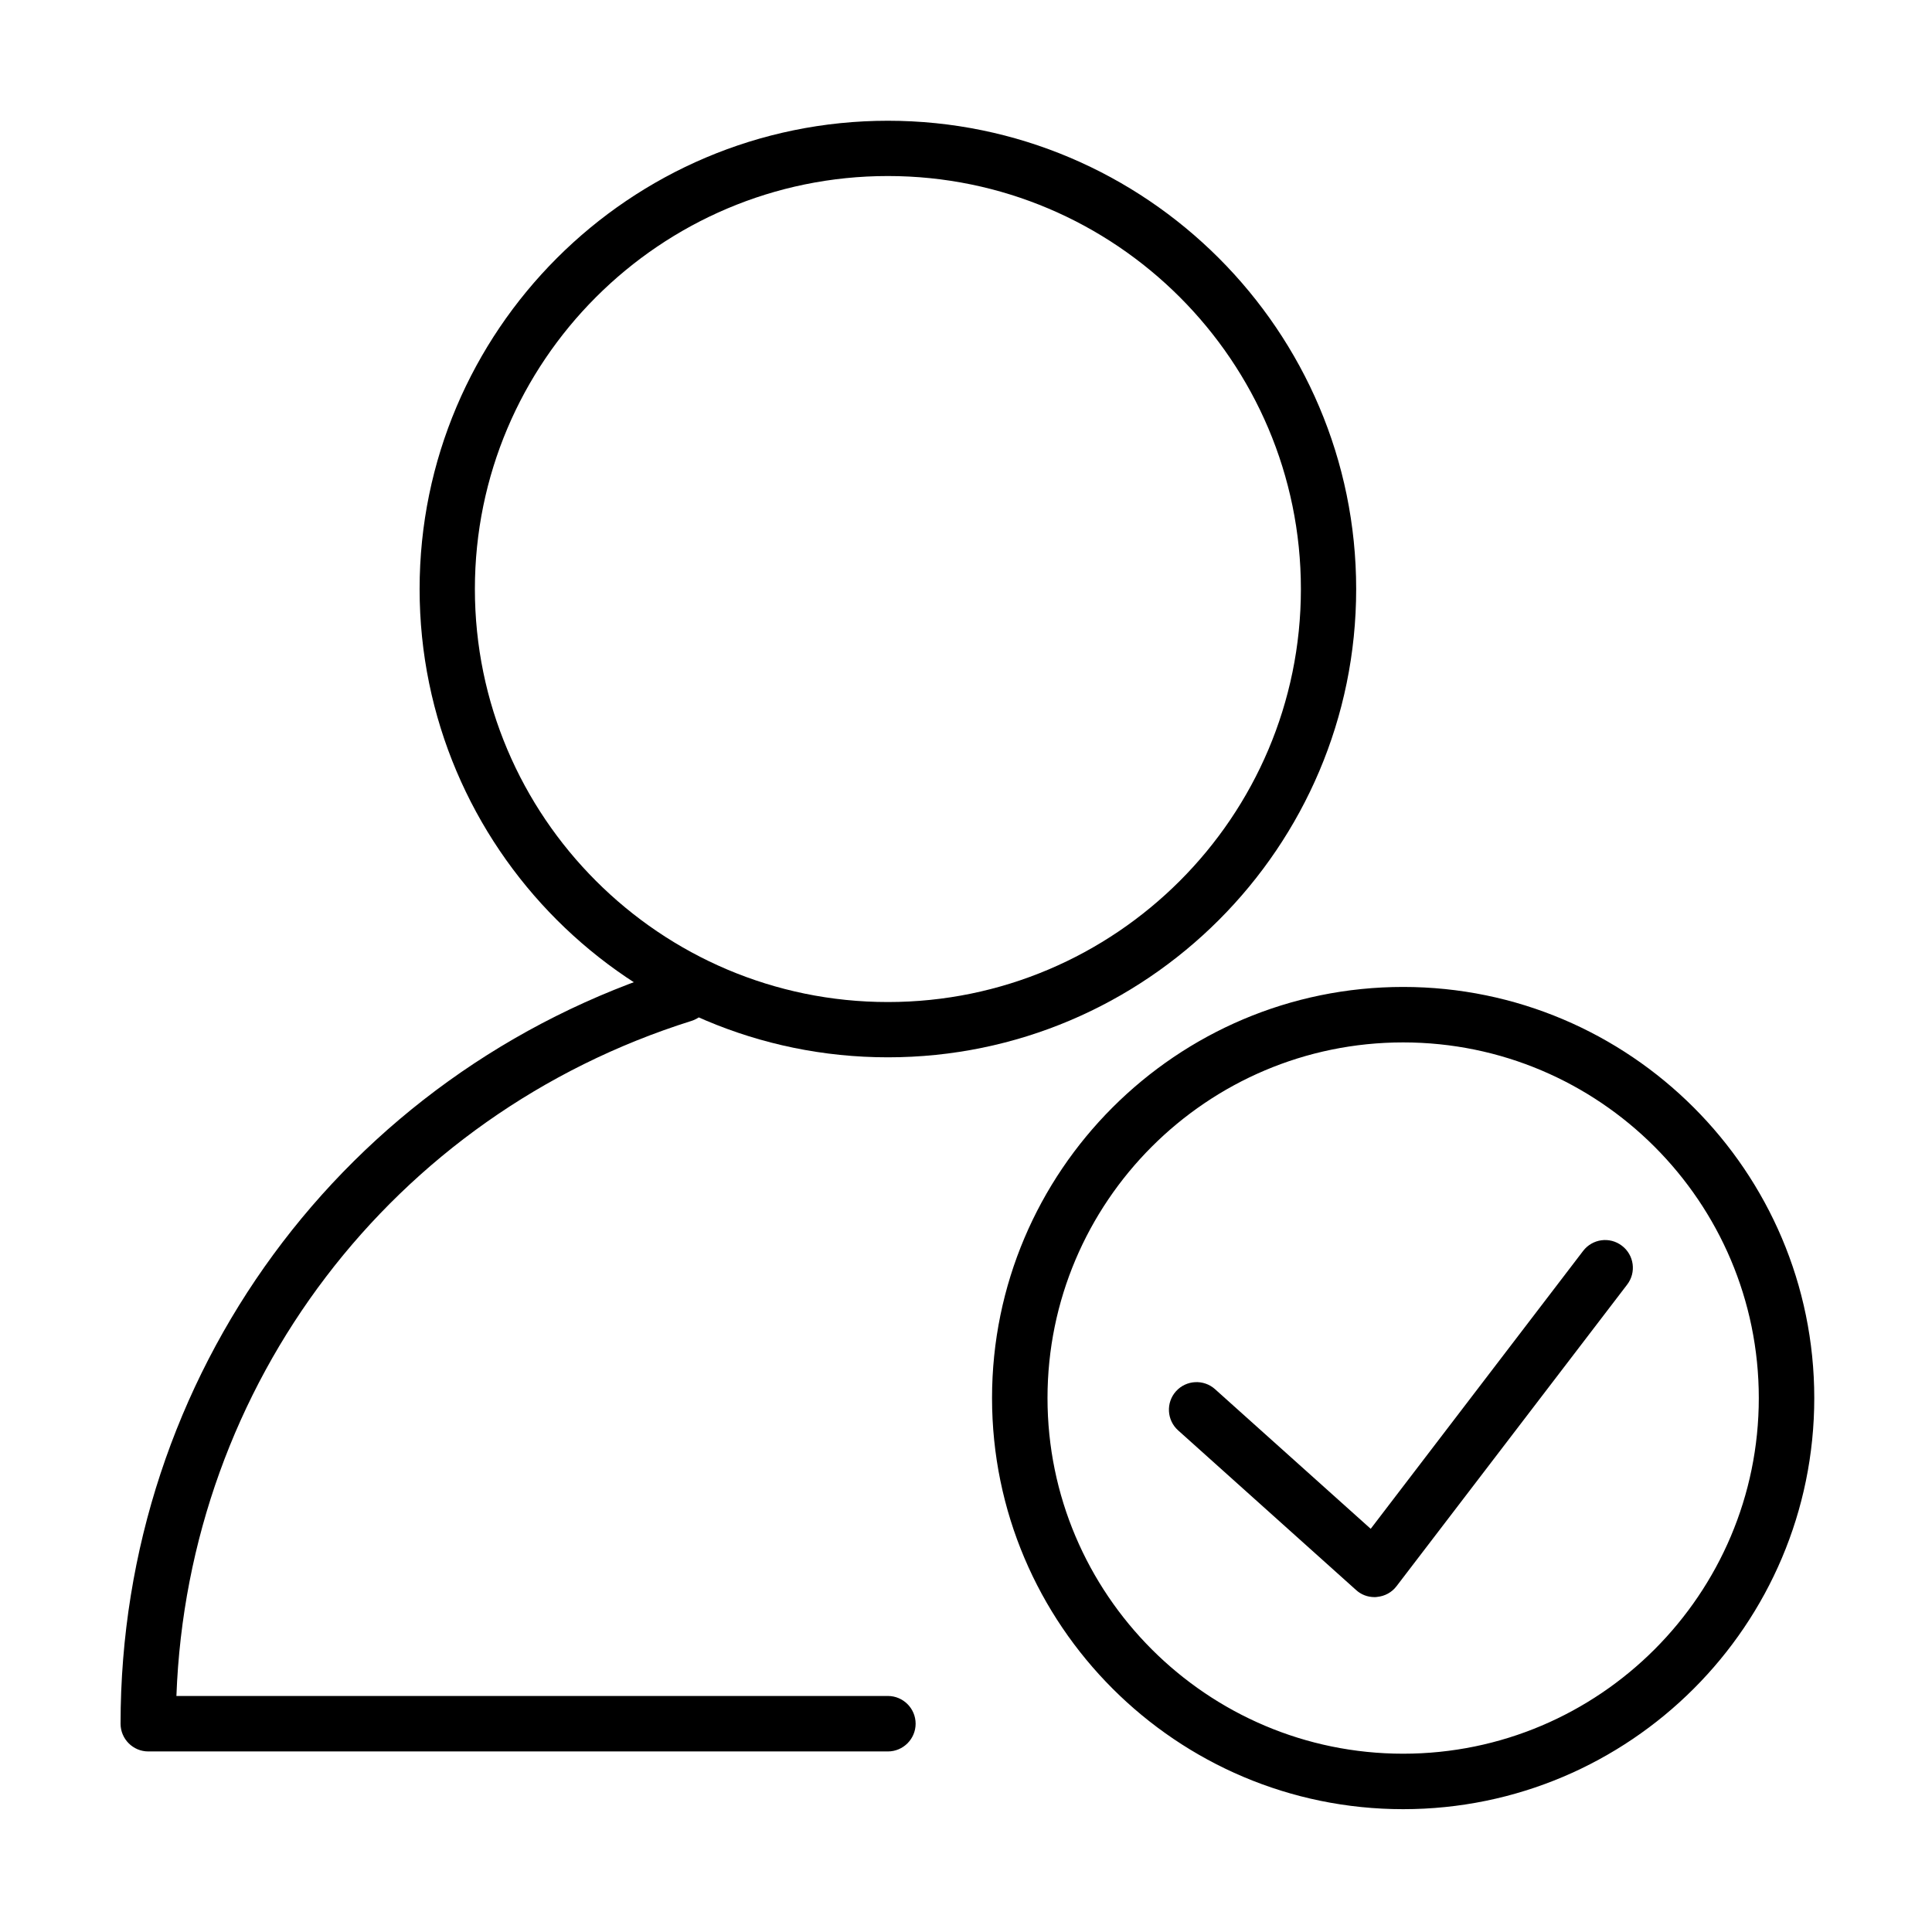
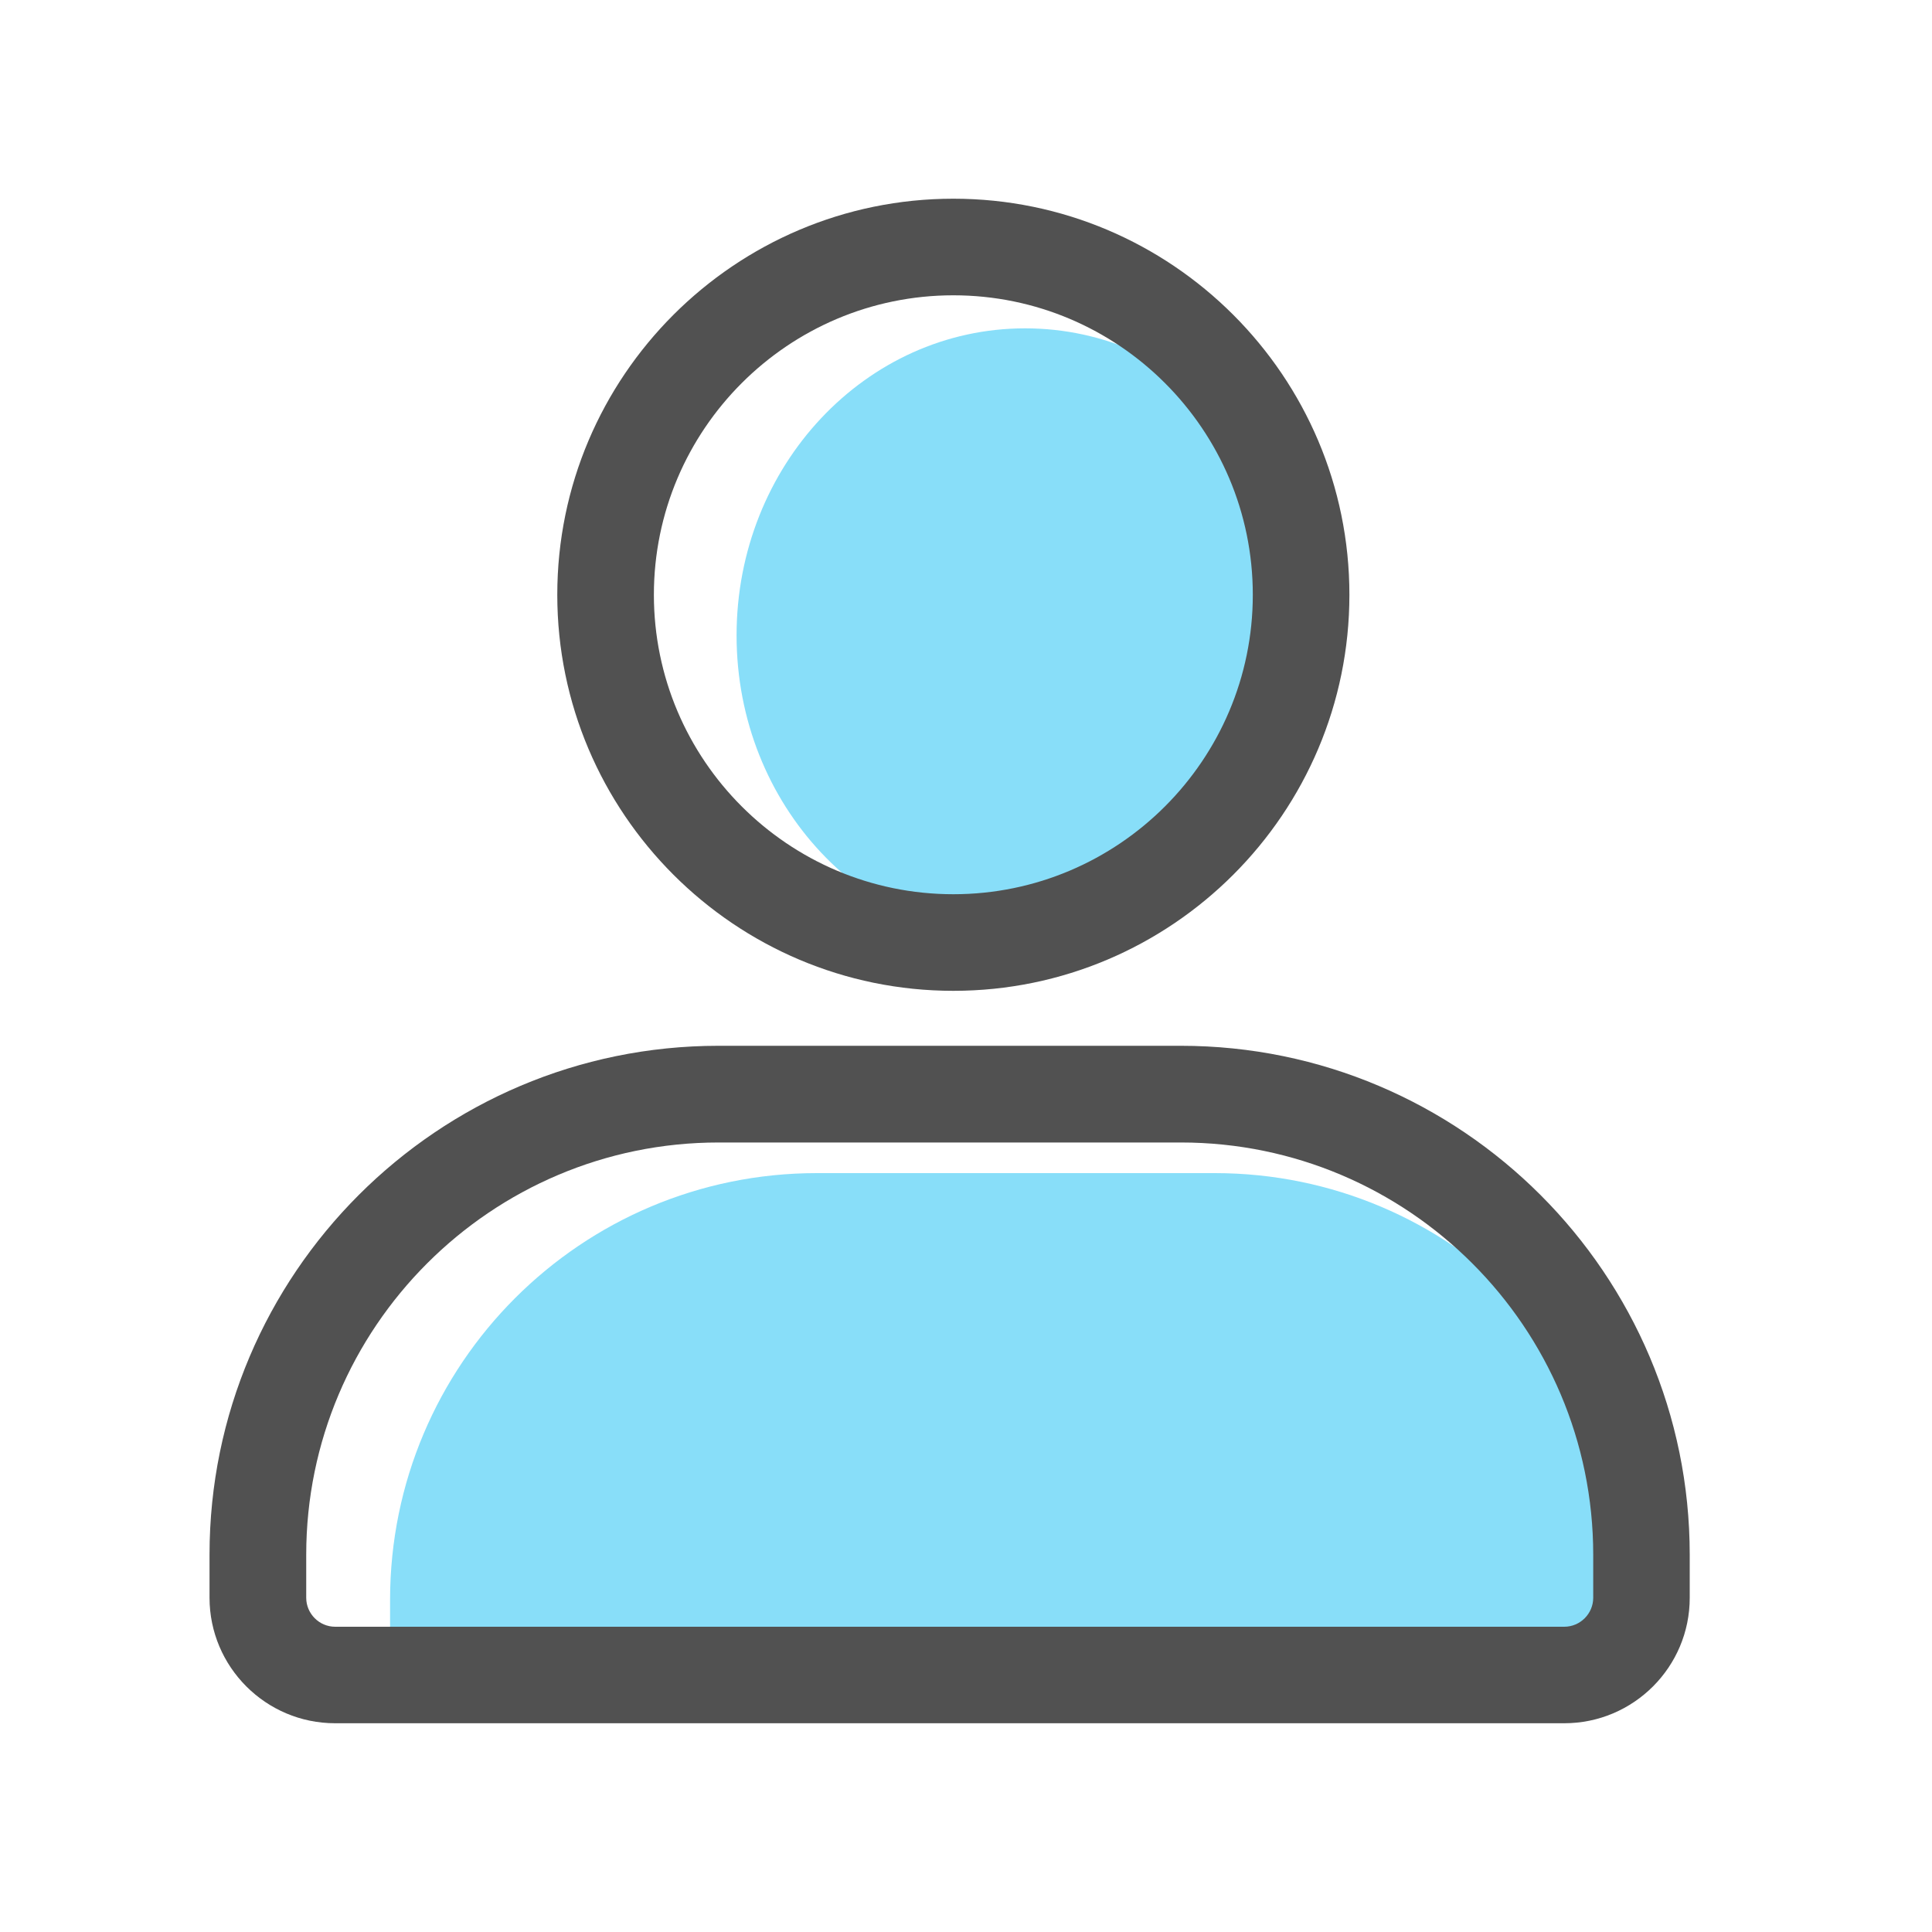
- <svg xmlns="http://www.w3.org/2000/svg" t="1608732251962" class="icon" viewBox="0 0 1024 1024" version="1.1" p-id="3472" width="200" height="200">
+ <svg xmlns="http://www.w3.org/2000/svg" t="1608740284436" class="icon" viewBox="0 0 1024 1024" version="1.1" p-id="30090" width="200" height="200">
  <defs>
    <style type="text/css" />
  </defs>
-   <path d="M728.5 846.5c-3.6 0-7.1-1.3-9.8-3.8l-94.3-84.6c-6-5.4-6.5-14.7-1.1-20.7s14.7-6.5 20.7-1.1l82.5 74L839.1 663c4.9-6.4 14.1-7.7 20.6-2.7 6.4 4.9 7.7 14.1 2.7 20.6L740.2 840.7c-2.5 3.3-6.2 5.3-10.3 5.7-0.5 0.1-0.9 0.1-1.4 0.1z" p-id="3473" />
-   <path d="M743.7 958.9c-120.1 0-217.9-97.7-217.9-217.9s97.7-217.9 217.9-217.9c120.1 0 217.9 97.7 217.9 217.9s-97.7 217.9-217.9 217.9z m0-406.4c-104 0-188.5 84.6-188.5 188.5s84.6 188.5 188.5 188.5c104 0 188.5-84.6 188.5-188.5s-84.5-188.5-188.5-188.5zM470.6 928.3h-392c-8.1 0-14.7-6.6-14.7-14.7 0-184.4 118.1-345.3 293.8-400.5 7.7-2.4 16 1.9 18.4 9.6 2.4 7.7-1.9 16-9.6 18.4C207.8 591 99.6 733.7 93.5 898.9h377.1c8.1 0 14.7 6.6 14.7 14.7s-6.6 14.7-14.7 14.7z" p-id="3474" />
-   <path d="M470.6 560.4c-136.9 0-248.2-111.4-248.2-248.2C222.4 175.3 333.8 64 470.6 64s248.2 111.4 248.2 248.2c0 136.8-111.3 248.2-248.2 248.2z m0-467.1c-120.7 0-218.9 98.2-218.9 218.9s98.2 218.9 218.9 218.9 218.9-98.2 218.9-218.9S591.3 93.3 470.6 93.3z" p-id="3475" />
+   <path d="M390.4 336.794a162.765 152.934 90 1 0 305.869 0 162.765 152.934 90 1 0-305.869 0Z" fill="#88def9" p-id="30091" />
+   <path d="M505.293 525.158c-115.763 0-209.92-94.157-209.92-209.92s94.157-209.92 209.92-209.92 209.92 94.157 209.92 209.92-94.157 209.92-209.92 209.92z m0-368.64c-87.501 0-158.72 71.219-158.72 158.72s71.219 158.72 158.72 158.72 158.72-71.219 158.72-158.72-71.168-158.72-158.72-158.72z" fill="#515151" p-id="30092" />
+   <path d="M643.84 621.773H432.947c-124.928 0-226.202 101.274-226.202 226.202v16.794c0 12.749 10.291 23.04 23.04 23.04h617.216c12.749 0 23.04-10.291 23.04-23.04v-16.794c0-124.928-101.274-226.202-226.202-226.202z" fill="#88def9" p-id="30093" />
+   <path d="M829.082 913.357H177.613c-36.71 0-66.56-29.85-66.56-66.56v-22.784c0-148.736 120.986-269.722 269.722-269.722h245.094c148.736 0 269.722 120.986 269.722 269.722v22.784c0.051 36.71-29.798 66.56-66.509 66.56z m-448.256-307.814c-120.525 0-218.522 98.048-218.522 218.522v22.784c0 8.448 6.912 15.36 15.36 15.36h651.418c8.448 0 15.36-6.912 15.36-15.36v-22.784c0-120.474-98.048-218.522-218.522-218.522H380.826z" fill="#515151" p-id="30094" />
</svg>
